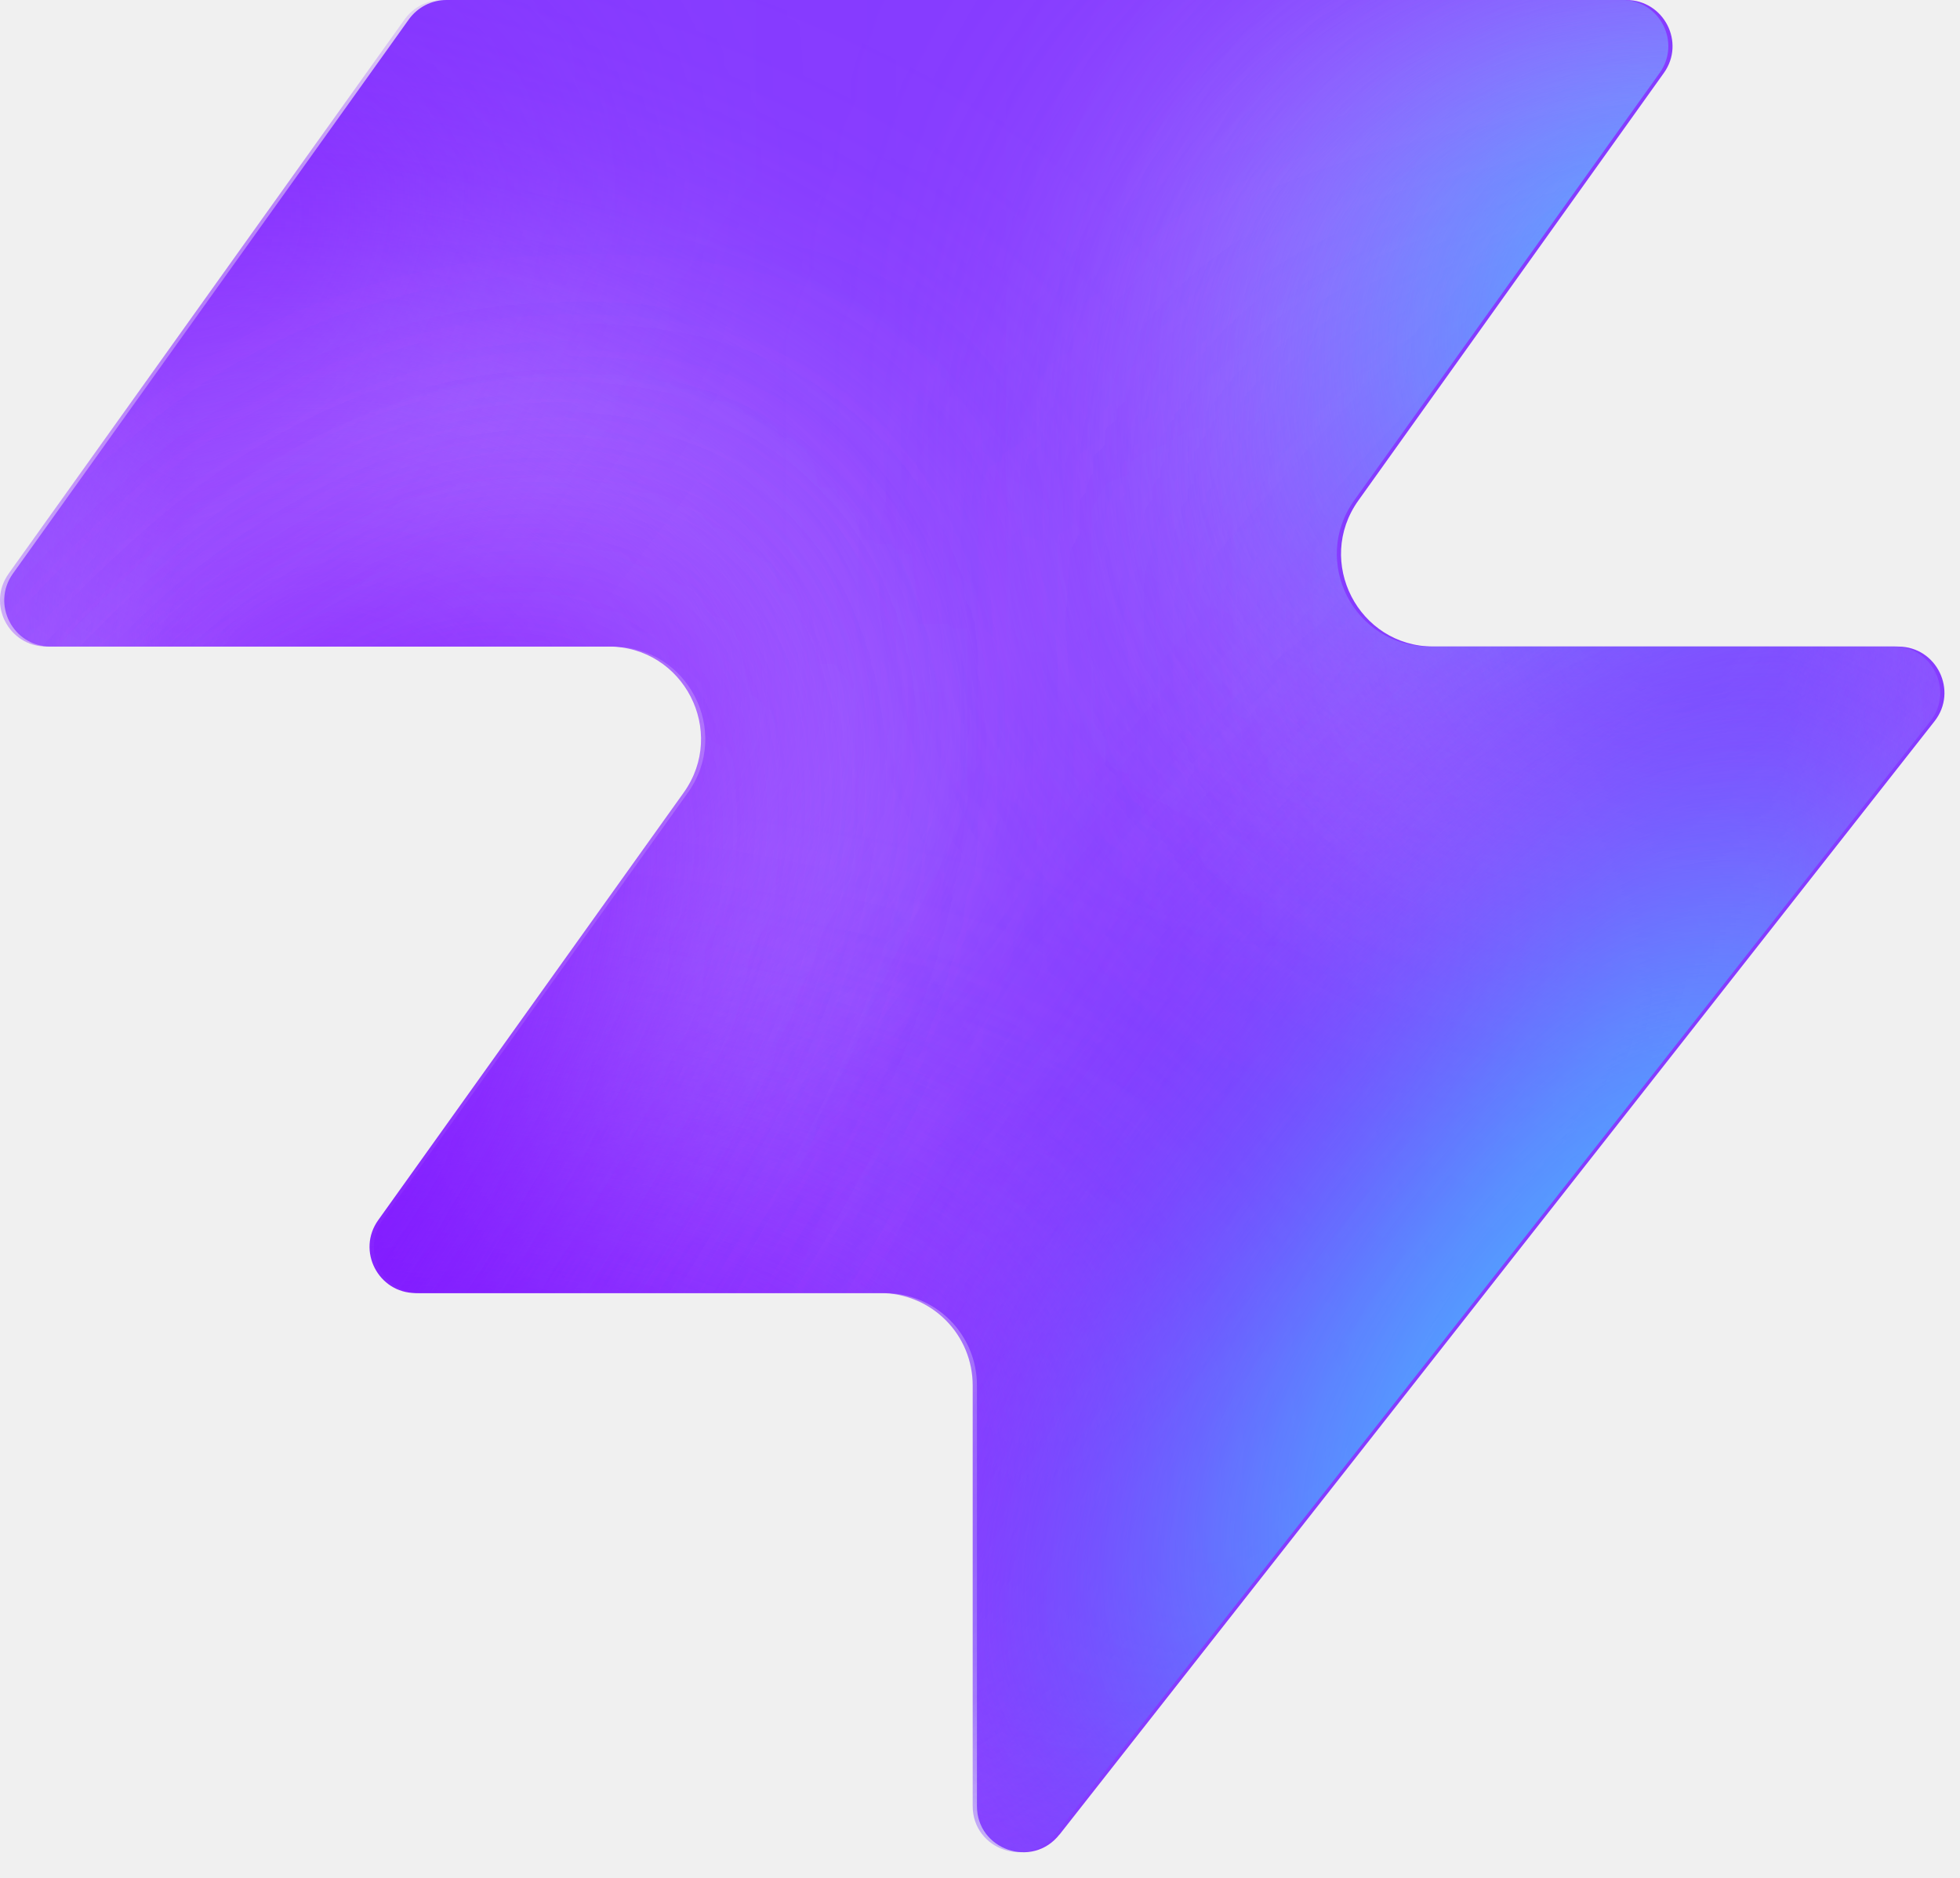
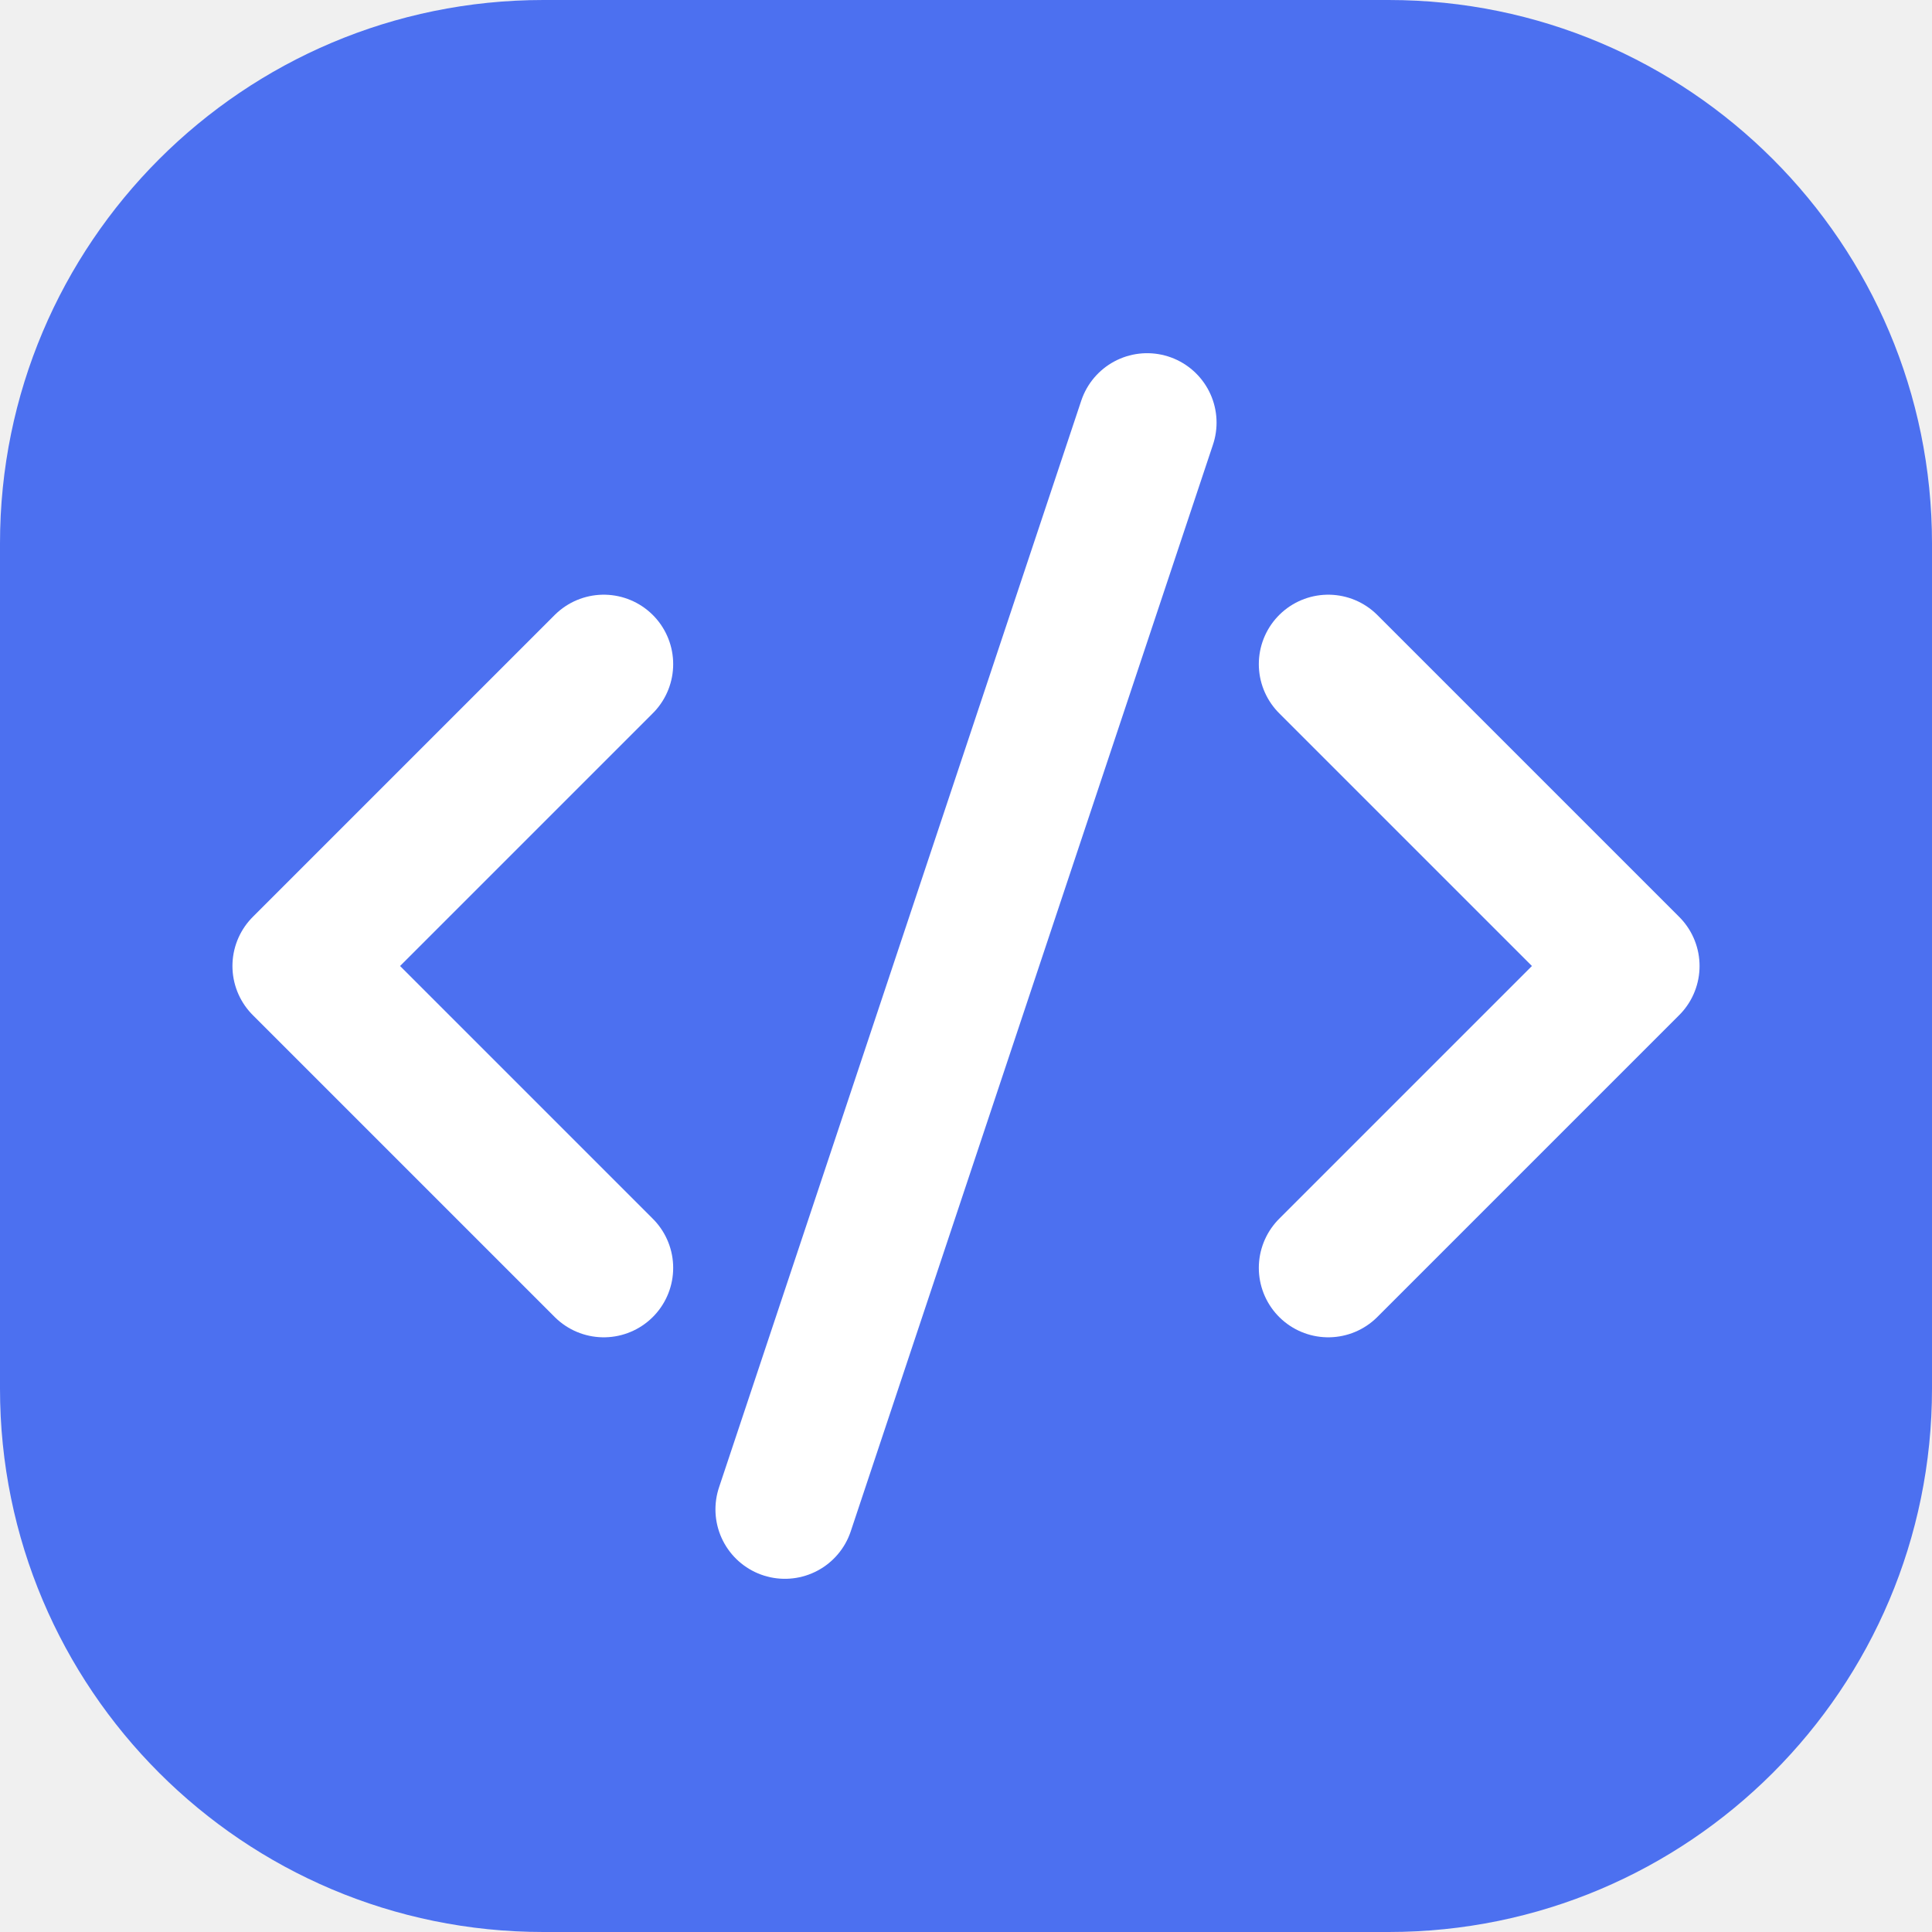
- <svg xmlns="http://www.w3.org/2000/svg" width="48" height="46" fill="none" viewBox="0 0 48 46">
-   <path fill="#863bff" d="M25.946 44.938c-.664.845-2.021.375-2.021-.698V33.937a2.26 2.26 0 0 0-2.262-2.262H10.287c-.92 0-1.456-1.04-.92-1.788l7.48-10.471c1.07-1.497 0-3.578-1.842-3.578H1.237c-.92 0-1.456-1.04-.92-1.788L10.013.474c.214-.297.556-.474.92-.474h28.894c.92 0 1.456 1.04.92 1.788l-7.48 10.471c-1.07 1.498 0 3.579 1.842 3.579h11.377c.943 0 1.473 1.088.89 1.83L25.947 44.94z" style="fill:#863bff;fill:color(display-p3 .525 .23 1);fill-opacity:1" />
-   <mask id="a" width="48" height="46" x="0" y="0" maskUnits="userSpaceOnUse" style="mask-type:alpha">
-     <path fill="#000" d="M25.842 44.938c-.664.844-2.021.375-2.021-.698V33.937a2.26 2.26 0 0 0-2.262-2.262H10.183c-.92 0-1.456-1.04-.92-1.788l7.48-10.471c1.07-1.498 0-3.579-1.842-3.579H1.133c-.92 0-1.456-1.04-.92-1.787L9.91.473c.214-.297.556-.474.92-.474h28.894c.92 0 1.456 1.04.92 1.788l-7.48 10.471c-1.07 1.498 0 3.578 1.842 3.578h11.377c.943 0 1.473 1.088.89 1.832L25.843 44.94z" style="fill:#000;fill-opacity:1" />
-   </mask>
-   <g mask="url(#a)">
-     <g filter="url(#b)">
-       <ellipse cx="5.508" cy="14.704" fill="#ede6ff" rx="5.508" ry="14.704" style="fill:#ede6ff;fill:color(display-p3 .927 .903 1);fill-opacity:1" transform="matrix(.00324 1 1 -.00324 -4.47 31.516)" />
-     </g>
-     <g filter="url(#c)">
-       <ellipse cx="10.399" cy="29.851" fill="#ede6ff" rx="10.399" ry="29.851" style="fill:#ede6ff;fill:color(display-p3 .927 .903 1);fill-opacity:1" transform="matrix(.00324 1 1 -.00324 -39.328 7.883)" />
-     </g>
-     <g filter="url(#d)">
-       <ellipse cx="5.508" cy="30.487" fill="#7e14ff" rx="5.508" ry="30.487" style="fill:#7e14ff;fill:color(display-p3 .492 .077 1);fill-opacity:1" transform="rotate(89.814 -25.913 -14.639)scale(1 -1)" />
-     </g>
-     <g filter="url(#e)">
-       <ellipse cx="5.508" cy="30.599" fill="#7e14ff" rx="5.508" ry="30.599" style="fill:#7e14ff;fill:color(display-p3 .492 .077 1);fill-opacity:1" transform="rotate(89.814 -32.644 -3.334)scale(1 -1)" />
-     </g>
-     <g filter="url(#f)">
-       <ellipse cx="5.508" cy="30.599" fill="#7e14ff" rx="5.508" ry="30.599" style="fill:#7e14ff;fill:color(display-p3 .492 .077 1);fill-opacity:1" transform="matrix(.00324 1 1 -.00324 -34.34 30.47)" />
-     </g>
-     <g filter="url(#g)">
-       <ellipse cx="14.072" cy="22.078" fill="#ede6ff" rx="14.072" ry="22.078" style="fill:#ede6ff;fill:color(display-p3 .927 .903 1);fill-opacity:1" transform="rotate(93.35 24.506 48.493)scale(-1 1)" />
-     </g>
-     <g filter="url(#h)">
-       <ellipse cx="3.47" cy="21.501" fill="#7e14ff" rx="3.47" ry="21.501" style="fill:#7e14ff;fill:color(display-p3 .492 .077 1);fill-opacity:1" transform="rotate(89.009 28.708 47.59)scale(-1 1)" />
-     </g>
-     <g filter="url(#i)">
-       <ellipse cx="3.47" cy="21.501" fill="#7e14ff" rx="3.47" ry="21.501" style="fill:#7e14ff;fill:color(display-p3 .492 .077 1);fill-opacity:1" transform="rotate(89.009 28.708 47.59)scale(-1 1)" />
-     </g>
-     <g filter="url(#j)">
-       <ellipse cx=".387" cy="8.972" fill="#7e14ff" rx="4.407" ry="29.108" style="fill:#7e14ff;fill:color(display-p3 .492 .077 1);fill-opacity:1" transform="rotate(39.51 .387 8.972)" />
-     </g>
-     <g filter="url(#k)">
-       <ellipse cx="47.523" cy="-6.092" fill="#7e14ff" rx="4.407" ry="29.108" style="fill:#7e14ff;fill:color(display-p3 .492 .077 1);fill-opacity:1" transform="rotate(37.892 47.523 -6.092)" />
-     </g>
-     <g filter="url(#l)">
-       <ellipse cx="41.412" cy="6.333" fill="#47bfff" rx="5.971" ry="9.665" style="fill:#47bfff;fill:color(display-p3 .28 .748 1);fill-opacity:1" transform="rotate(37.892 41.412 6.333)" />
-     </g>
-     <g filter="url(#m)">
-       <ellipse cx="-1.879" cy="38.332" fill="#7e14ff" rx="4.407" ry="29.108" style="fill:#7e14ff;fill:color(display-p3 .492 .077 1);fill-opacity:1" transform="rotate(37.892 -1.88 38.332)" />
-     </g>
-     <g filter="url(#n)">
-       <ellipse cx="-1.879" cy="38.332" fill="#7e14ff" rx="4.407" ry="29.108" style="fill:#7e14ff;fill:color(display-p3 .492 .077 1);fill-opacity:1" transform="rotate(37.892 -1.88 38.332)" />
-     </g>
-     <g filter="url(#o)">
-       <ellipse cx="35.651" cy="29.907" fill="#7e14ff" rx="4.407" ry="29.108" style="fill:#7e14ff;fill:color(display-p3 .492 .077 1);fill-opacity:1" transform="rotate(37.892 35.651 29.907)" />
-     </g>
-     <g filter="url(#p)">
-       <ellipse cx="38.418" cy="32.4" fill="#47bfff" rx="5.971" ry="15.297" style="fill:#47bfff;fill:color(display-p3 .28 .748 1);fill-opacity:1" transform="rotate(37.892 38.418 32.4)" />
-     </g>
+ <svg xmlns="http://www.w3.org/2000/svg" width="32" height="32" viewBox="0 0 32 32" fill="none">
+   <rect width="32" height="32" rx="9" fill="#4c70f0" />
+   <g stroke="#fff" stroke-width="2.3" stroke-linecap="round" stroke-linejoin="round">
+     <path d="m10 11-5 5 5 5M22 11l5 5-5 5M19 7l-6 18" />
  </g>
-   <defs>
-     <filter id="b" width="60.045" height="41.654" x="-19.77" y="16.149" color-interpolation-filters="sRGB" filterUnits="userSpaceOnUse">
-       <feFlood flood-opacity="0" result="BackgroundImageFix" />
-       <feBlend in="SourceGraphic" in2="BackgroundImageFix" result="shape" />
-       <feGaussianBlur result="effect1_foregroundBlur_2002_17158" stdDeviation="7.659" />
-     </filter>
-     <filter id="c" width="90.34" height="51.437" x="-54.613" y="-7.533" color-interpolation-filters="sRGB" filterUnits="userSpaceOnUse">
-       <feFlood flood-opacity="0" result="BackgroundImageFix" />
-       <feBlend in="SourceGraphic" in2="BackgroundImageFix" result="shape" />
-       <feGaussianBlur result="effect1_foregroundBlur_2002_17158" stdDeviation="7.659" />
-     </filter>
-     <filter id="d" width="79.355" height="29.4" x="-49.64" y="2.03" color-interpolation-filters="sRGB" filterUnits="userSpaceOnUse">
-       <feFlood flood-opacity="0" result="BackgroundImageFix" />
-       <feBlend in="SourceGraphic" in2="BackgroundImageFix" result="shape" />
-       <feGaussianBlur result="effect1_foregroundBlur_2002_17158" stdDeviation="4.596" />
-     </filter>
-     <filter id="e" width="79.579" height="29.4" x="-45.045" y="20.029" color-interpolation-filters="sRGB" filterUnits="userSpaceOnUse">
-       <feFlood flood-opacity="0" result="BackgroundImageFix" />
-       <feBlend in="SourceGraphic" in2="BackgroundImageFix" result="shape" />
-       <feGaussianBlur result="effect1_foregroundBlur_2002_17158" stdDeviation="4.596" />
-     </filter>
-     <filter id="f" width="79.579" height="29.4" x="-43.513" y="21.178" color-interpolation-filters="sRGB" filterUnits="userSpaceOnUse">
-       <feFlood flood-opacity="0" result="BackgroundImageFix" />
-       <feBlend in="SourceGraphic" in2="BackgroundImageFix" result="shape" />
-       <feGaussianBlur result="effect1_foregroundBlur_2002_17158" stdDeviation="4.596" />
-     </filter>
-     <filter id="g" width="74.749" height="58.852" x="15.756" y="-17.901" color-interpolation-filters="sRGB" filterUnits="userSpaceOnUse">
-       <feFlood flood-opacity="0" result="BackgroundImageFix" />
-       <feBlend in="SourceGraphic" in2="BackgroundImageFix" result="shape" />
-       <feGaussianBlur result="effect1_foregroundBlur_2002_17158" stdDeviation="7.659" />
-     </filter>
-     <filter id="h" width="61.377" height="25.362" x="23.548" y="2.284" color-interpolation-filters="sRGB" filterUnits="userSpaceOnUse">
-       <feFlood flood-opacity="0" result="BackgroundImageFix" />
-       <feBlend in="SourceGraphic" in2="BackgroundImageFix" result="shape" />
-       <feGaussianBlur result="effect1_foregroundBlur_2002_17158" stdDeviation="4.596" />
-     </filter>
-     <filter id="i" width="61.377" height="25.362" x="23.548" y="2.284" color-interpolation-filters="sRGB" filterUnits="userSpaceOnUse">
-       <feFlood flood-opacity="0" result="BackgroundImageFix" />
-       <feBlend in="SourceGraphic" in2="BackgroundImageFix" result="shape" />
-       <feGaussianBlur result="effect1_foregroundBlur_2002_17158" stdDeviation="4.596" />
-     </filter>
-     <filter id="j" width="56.045" height="63.649" x="-27.636" y="-22.853" color-interpolation-filters="sRGB" filterUnits="userSpaceOnUse">
-       <feFlood flood-opacity="0" result="BackgroundImageFix" />
-       <feBlend in="SourceGraphic" in2="BackgroundImageFix" result="shape" />
-       <feGaussianBlur result="effect1_foregroundBlur_2002_17158" stdDeviation="4.596" />
-     </filter>
-     <filter id="k" width="54.814" height="64.646" x="20.116" y="-38.415" color-interpolation-filters="sRGB" filterUnits="userSpaceOnUse">
-       <feFlood flood-opacity="0" result="BackgroundImageFix" />
-       <feBlend in="SourceGraphic" in2="BackgroundImageFix" result="shape" />
-       <feGaussianBlur result="effect1_foregroundBlur_2002_17158" stdDeviation="4.596" />
-     </filter>
-     <filter id="l" width="33.541" height="35.313" x="24.641" y="-11.323" color-interpolation-filters="sRGB" filterUnits="userSpaceOnUse">
-       <feFlood flood-opacity="0" result="BackgroundImageFix" />
-       <feBlend in="SourceGraphic" in2="BackgroundImageFix" result="shape" />
-       <feGaussianBlur result="effect1_foregroundBlur_2002_17158" stdDeviation="4.596" />
-     </filter>
-     <filter id="m" width="54.814" height="64.646" x="-29.286" y="6.009" color-interpolation-filters="sRGB" filterUnits="userSpaceOnUse">
-       <feFlood flood-opacity="0" result="BackgroundImageFix" />
-       <feBlend in="SourceGraphic" in2="BackgroundImageFix" result="shape" />
-       <feGaussianBlur result="effect1_foregroundBlur_2002_17158" stdDeviation="4.596" />
-     </filter>
-     <filter id="n" width="54.814" height="64.646" x="-29.286" y="6.009" color-interpolation-filters="sRGB" filterUnits="userSpaceOnUse">
-       <feFlood flood-opacity="0" result="BackgroundImageFix" />
-       <feBlend in="SourceGraphic" in2="BackgroundImageFix" result="shape" />
-       <feGaussianBlur result="effect1_foregroundBlur_2002_17158" stdDeviation="4.596" />
-     </filter>
-     <filter id="o" width="54.814" height="64.646" x="8.244" y="-2.416" color-interpolation-filters="sRGB" filterUnits="userSpaceOnUse">
-       <feFlood flood-opacity="0" result="BackgroundImageFix" />
-       <feBlend in="SourceGraphic" in2="BackgroundImageFix" result="shape" />
-       <feGaussianBlur result="effect1_foregroundBlur_2002_17158" stdDeviation="4.596" />
-     </filter>
-     <filter id="p" width="39.409" height="43.623" x="18.713" y="10.588" color-interpolation-filters="sRGB" filterUnits="userSpaceOnUse">
-       <feFlood flood-opacity="0" result="BackgroundImageFix" />
-       <feBlend in="SourceGraphic" in2="BackgroundImageFix" result="shape" />
-       <feGaussianBlur result="effect1_foregroundBlur_2002_17158" stdDeviation="4.596" />
-     </filter>
-   </defs>
</svg>
